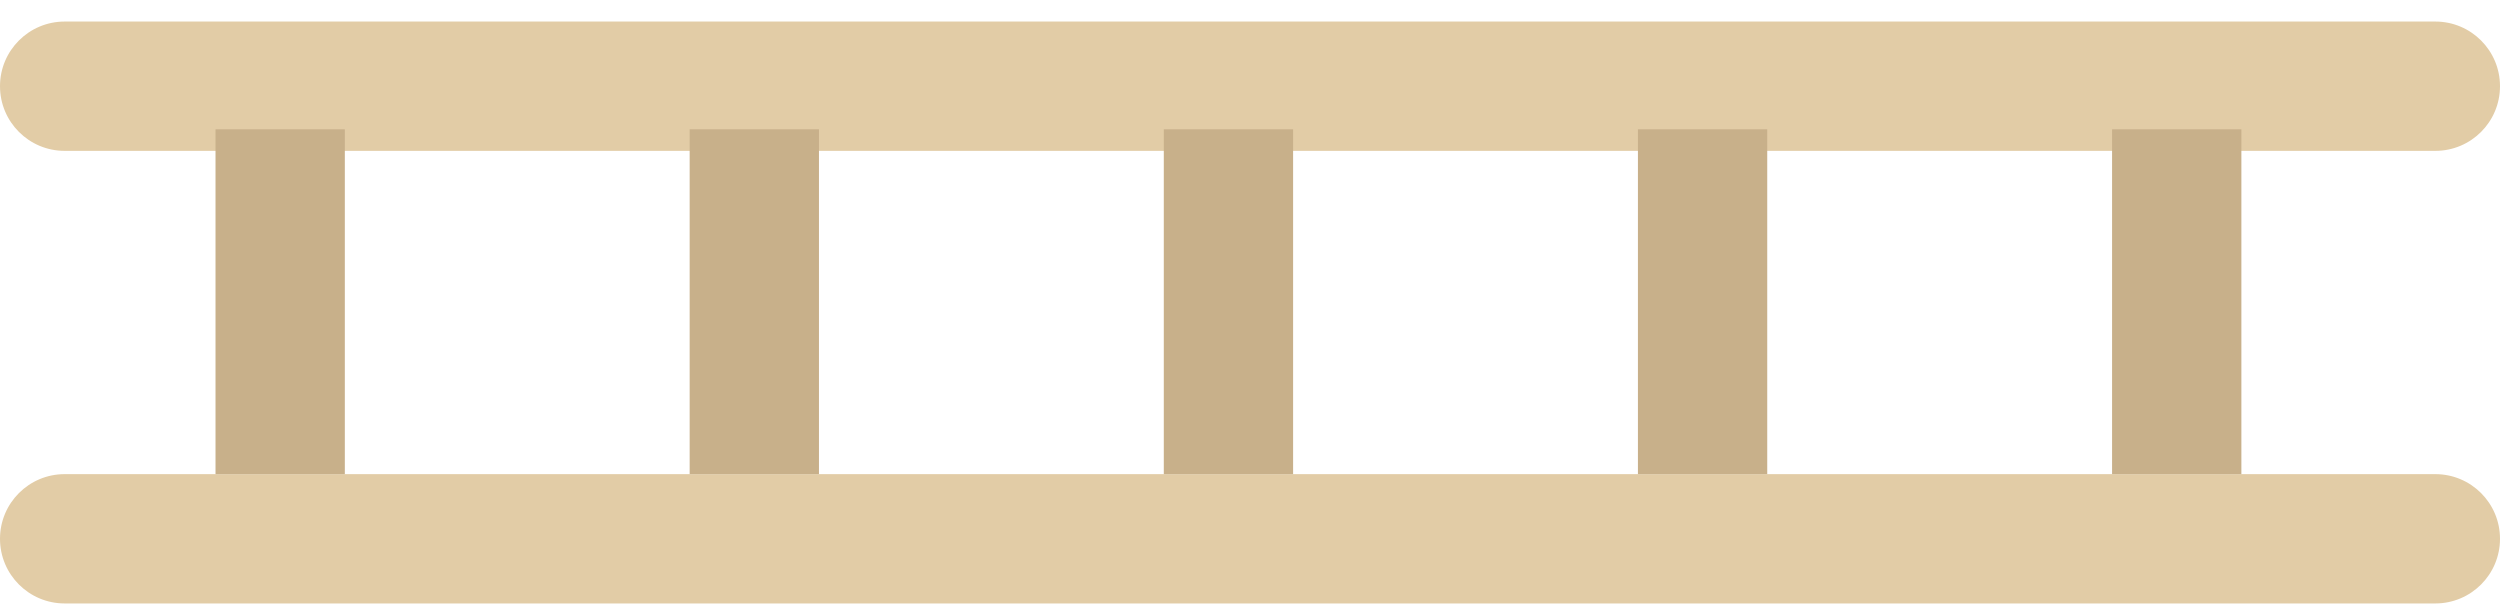
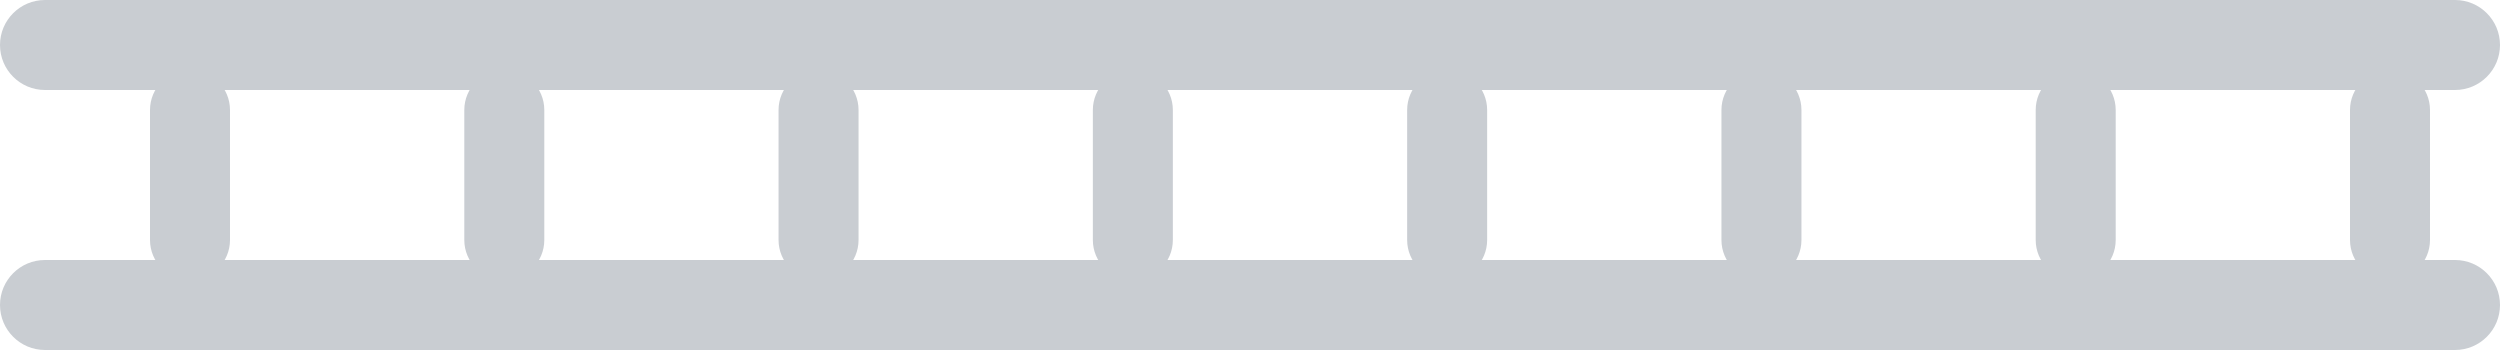
- <svg xmlns="http://www.w3.org/2000/svg" width="174" height="42" viewBox="0 1 58 14">
-   <rect x="0" y="1.5" width="58" height="3" rx="1.5" fill="#E2CCA6" />
-   <rect x="0" y="12" width="58" height="3" rx="1.5" fill="#E2CCA6" />
-   <g fill="#C8B08A">
-     <rect x="5" y="4" width="3" height="8" />
-     <rect x="16" y="4" width="3" height="8" />
-     <rect x="27" y="4" width="3" height="8" />
-     <rect x="38" y="4" width="3" height="8" />
-     <rect x="49" y="4" width="3" height="8" />
-   </g>
+ <svg xmlns="http://www.w3.org/2000/svg" width="150" height="21" viewBox="-2 -31 50 7">
+   <rect x="-2" y="-31" width="50" height="1.8" rx="0.9" fill="#C9CDD2" />
+   <rect x="-2" y="-25.8" width="50" height="1.8" rx="0.9" fill="#C9CDD2" />
+   <rect x="1" y="-29.6" width="1.6" height="4.2" rx="0.8" fill="#C9CDD2" />
+   <rect x="7.286" y="-29.6" width="1.6" height="4.2" rx="0.8" fill="#C9CDD2" />
+   <rect x="13.571" y="-29.6" width="1.6" height="4.2" rx="0.8" fill="#C9CDD2" />
+   <rect x="19.857" y="-29.6" width="1.6" height="4.2" rx="0.8" fill="#C9CDD2" />
+   <rect x="26.143" y="-29.6" width="1.6" height="4.2" rx="0.8" fill="#C9CDD2" />
+   <rect x="32.429" y="-29.6" width="1.6" height="4.2" rx="0.8" fill="#C9CDD2" />
+   <rect x="38.714" y="-29.6" width="1.6" height="4.2" rx="0.8" fill="#C9CDD2" />
+   <rect x="45" y="-29.6" width="1.6" height="4.2" rx="0.8" fill="#C9CDD2" />
</svg>
